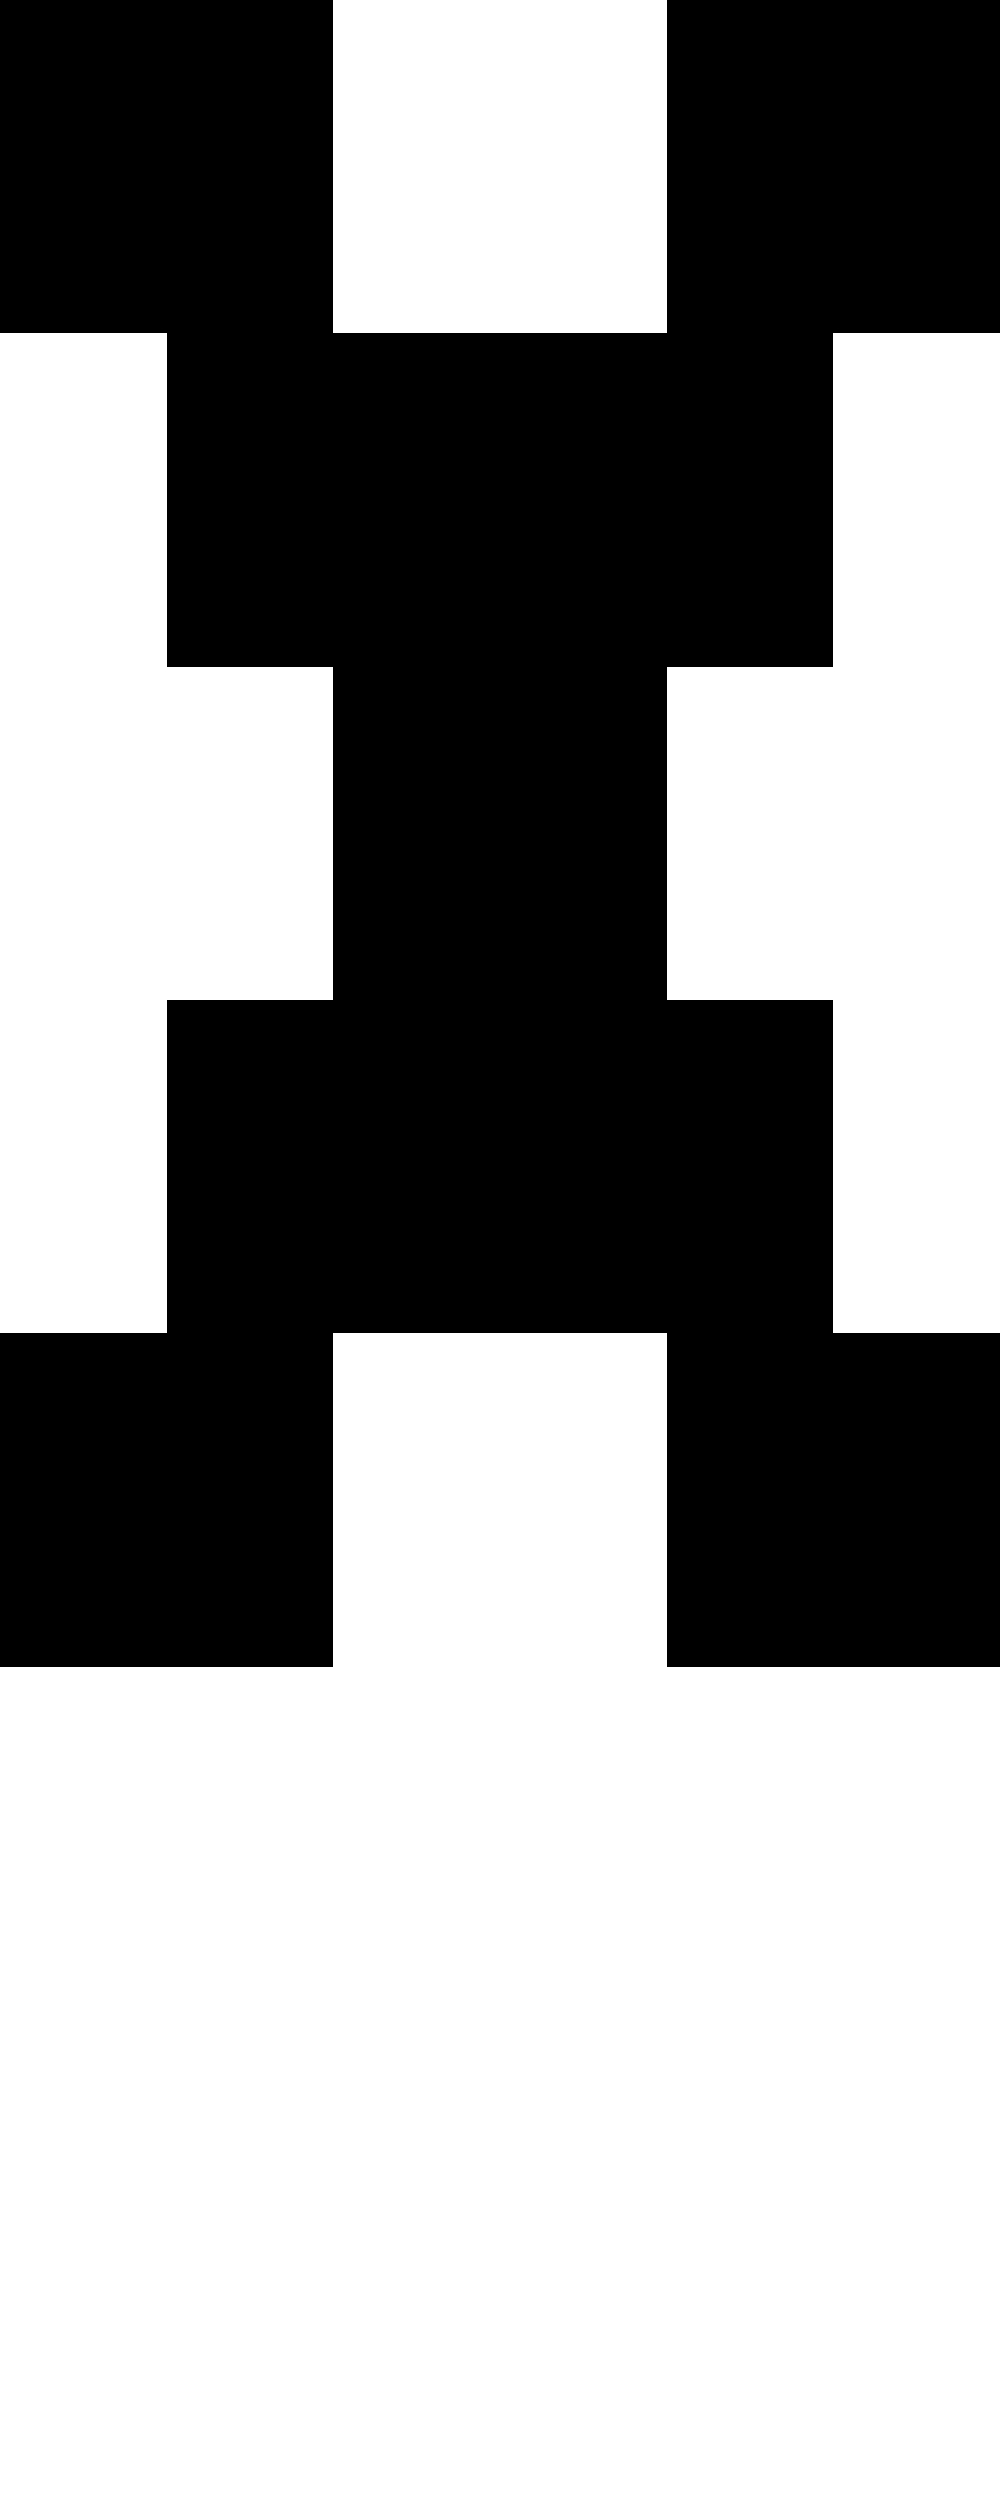
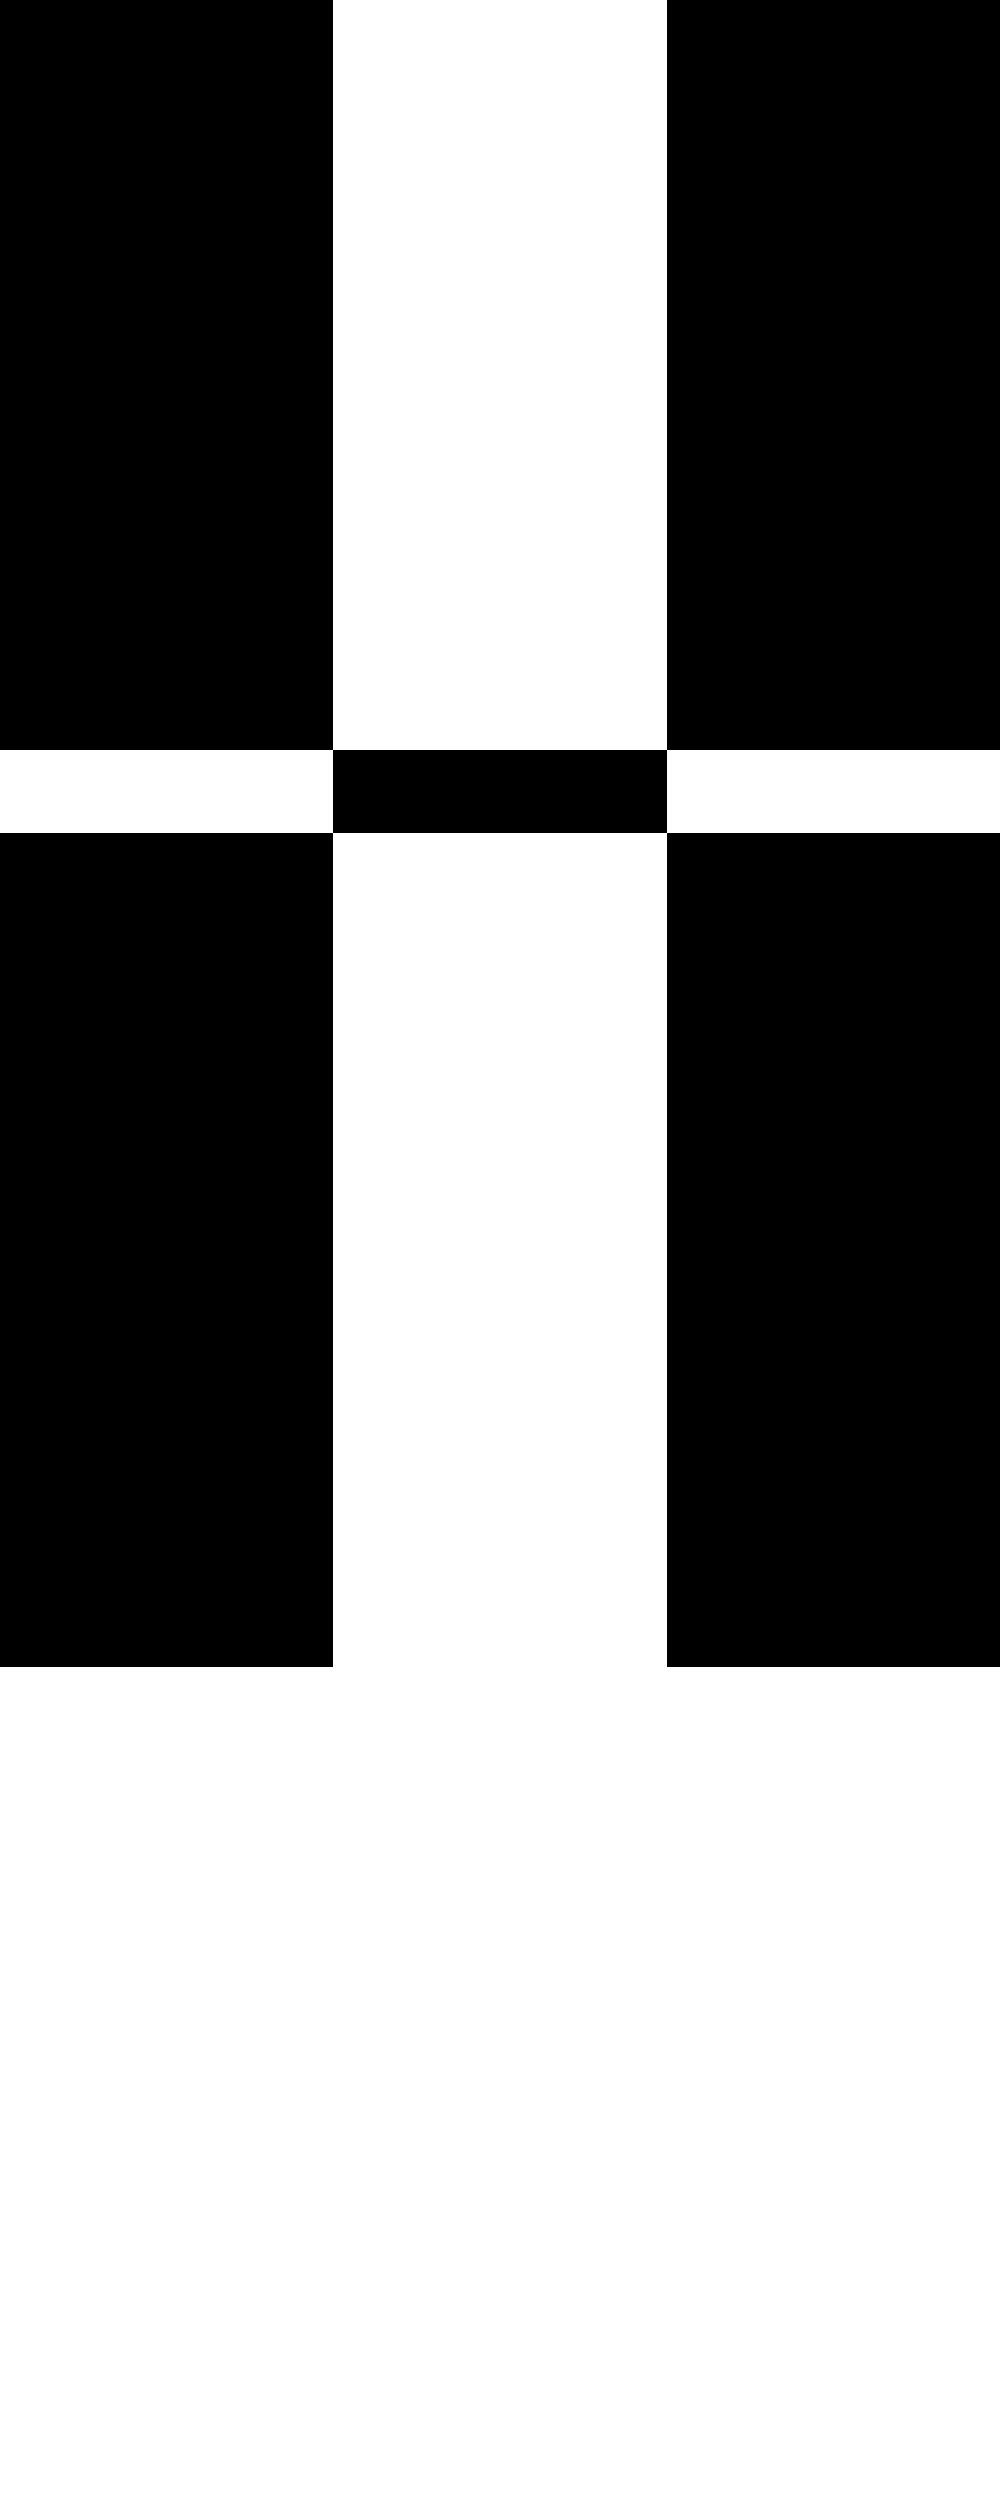
- <svg xmlns="http://www.w3.org/2000/svg" viewBox="0 0 12 30" width="12" height="30" shape-rendering="crispEdges">
+ <svg xmlns="http://www.w3.org/2000/svg" viewBox="0 0 12 30" width="12" height="30" shape-rendering="crispEdges" data-char="X" data-codepoint="U+0058">
  <g>
-     <polygon class="X" points="0,0 4,0 4,4 0,4" />
-     <polygon class="X" points="2,4 6,4 6,8 2,8" />
-     <polygon class="X" points="4,8 8,8 8,12 4,12" />
-     <polygon class="X" points="6,12 10,12 10,16 6,16" />
-     <polygon class="X" points="8,16 12,16 12,20 8,20" />
-     <polygon class="X" points="8,0 12,0 12,4 8,4" />
-     <polygon class="X" points="6,4 10,4 10,8 6,8" />
-     <polygon class="X" points="4,8 8,8 8,12 4,12" />
-     <polygon class="X" points="2,12 6,12 6,16 2,16" />
-     <polygon class="X" points="0,16 4,16 4,20 0,20" />
+     <polygon class="glyph glyph-u0058" points="0,0 4,0 4,9 0,9" />
+     <polygon class="glyph glyph-u0058" points="8,0 12,0 12,9 8,9" />
+     <polygon class="glyph glyph-u0058" points="4,9 8,9 8,10 4,10" />
+     <polygon class="glyph glyph-u0058" points="0,10 4,10 4,20 0,20" />
+     <polygon class="glyph glyph-u0058" points="8,10 12,10 12,20 8,20" />
  </g>
</svg>
